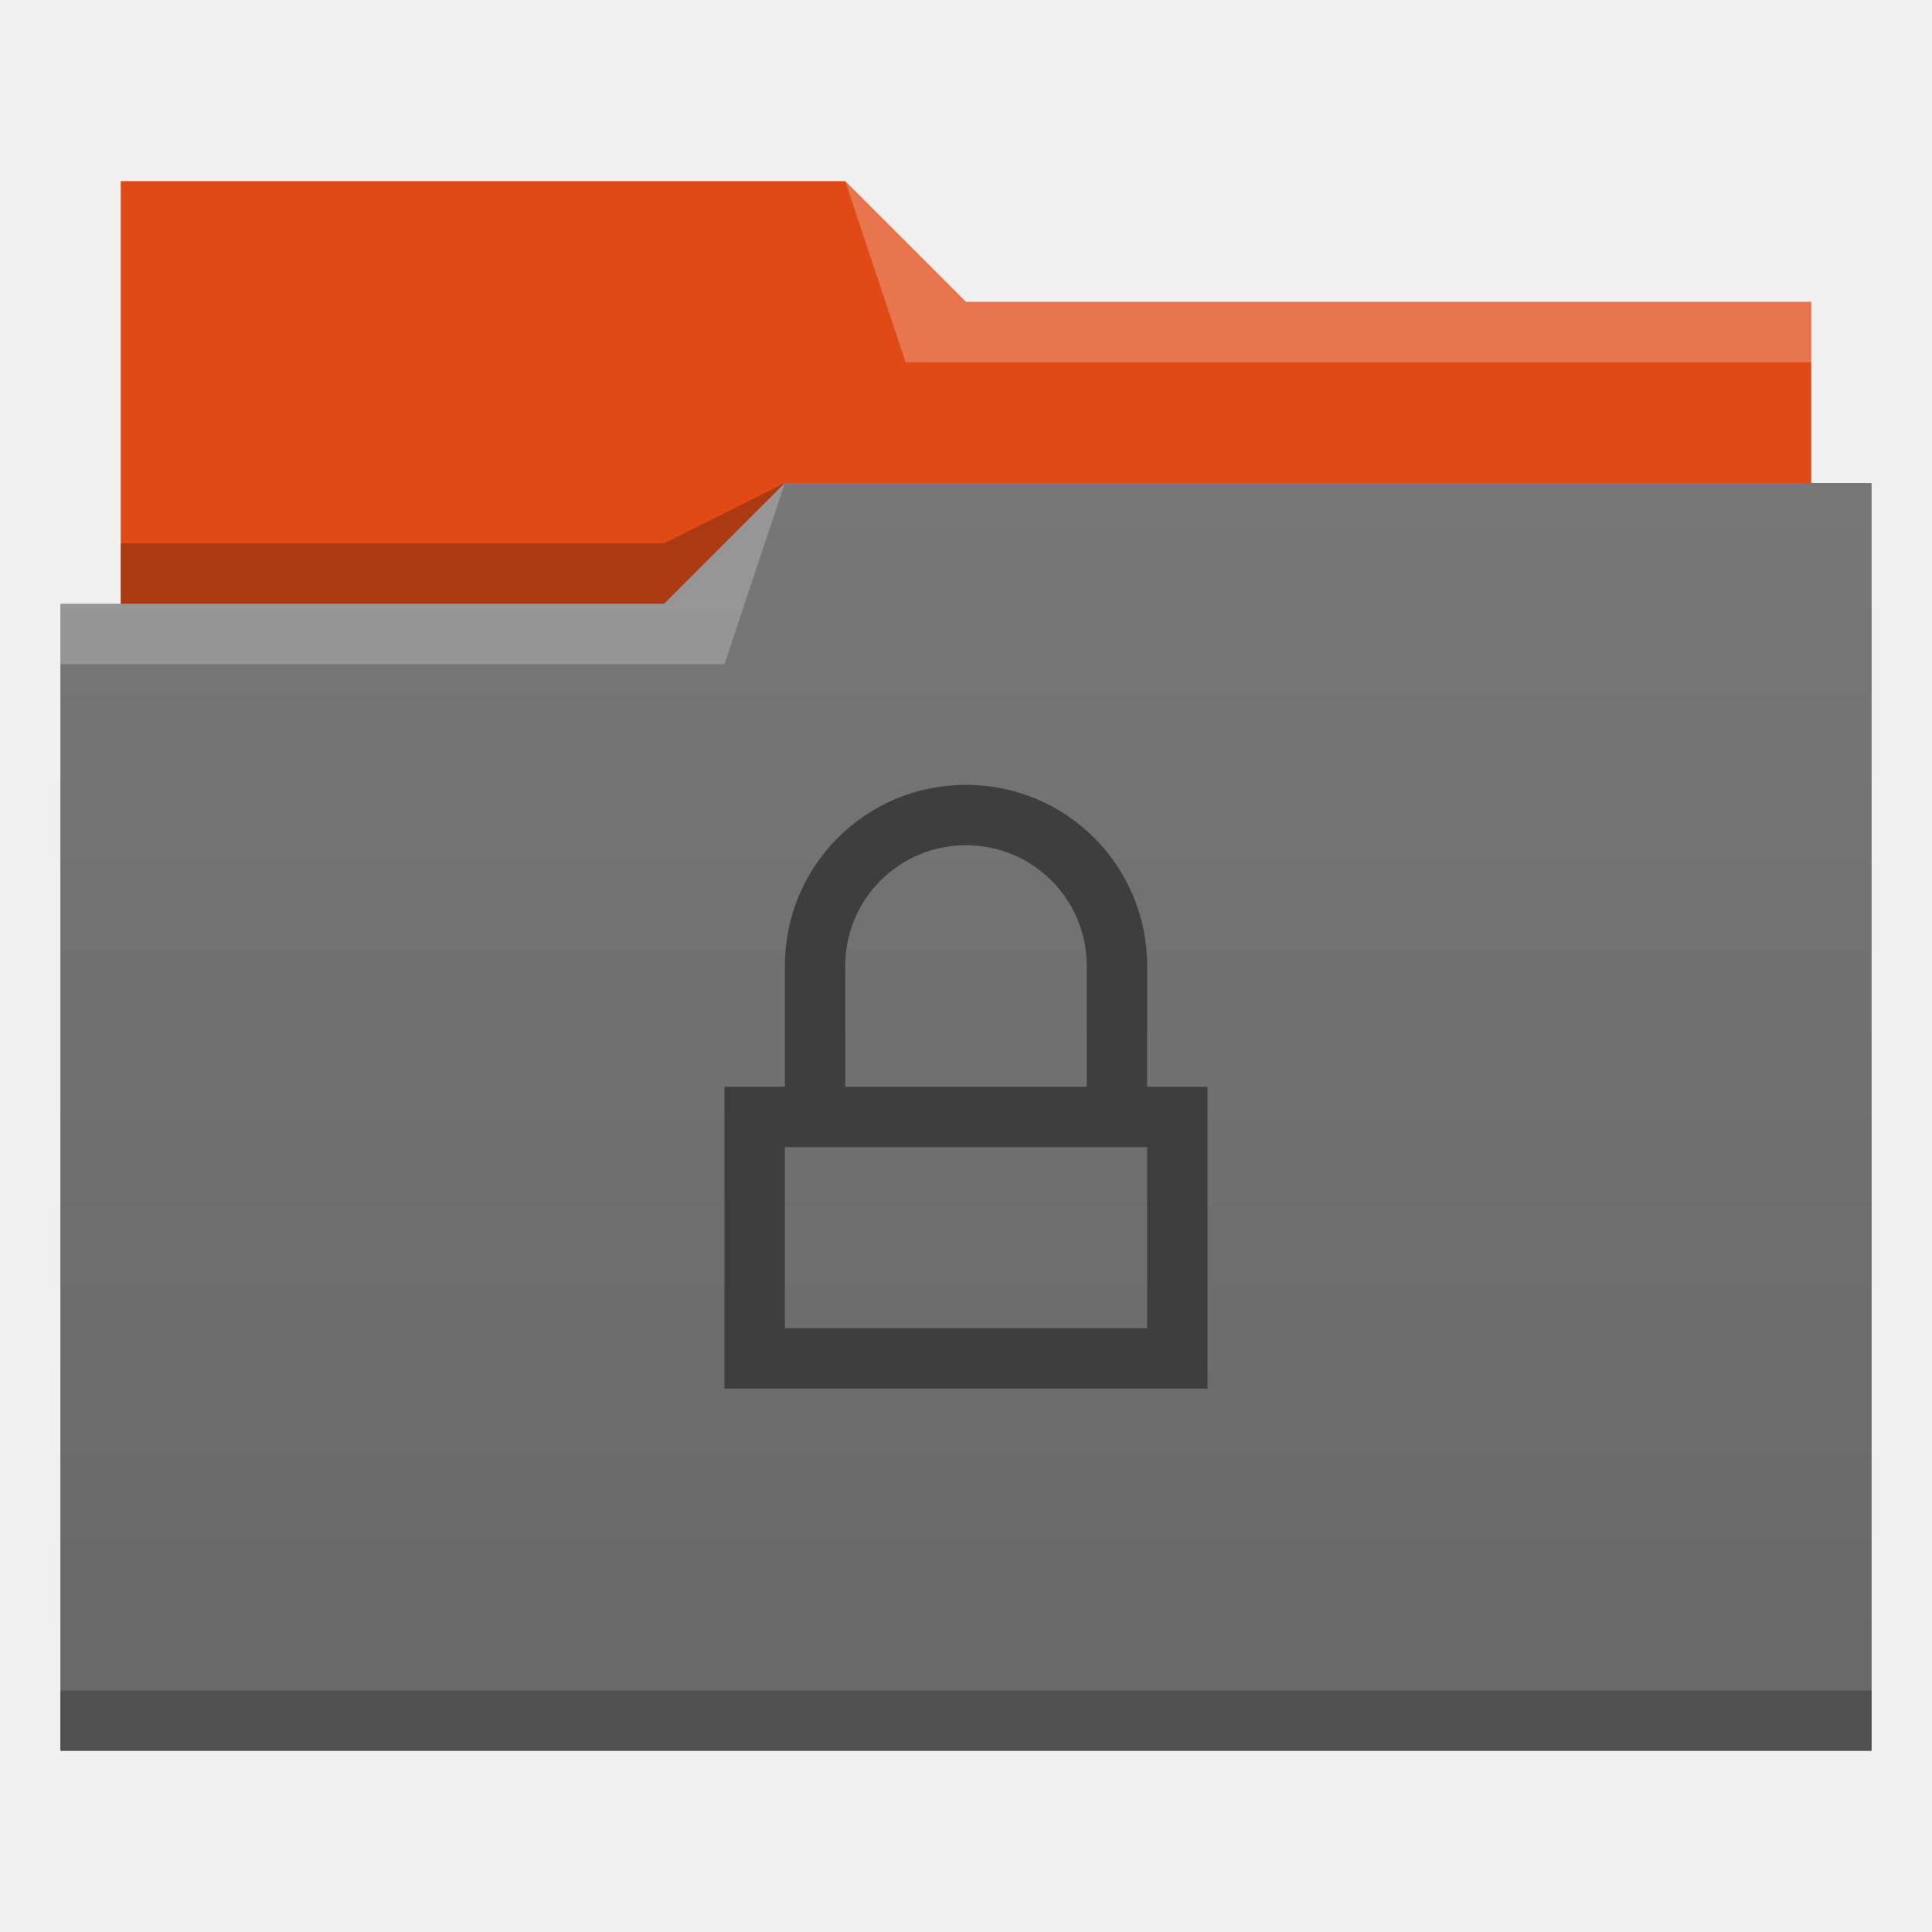
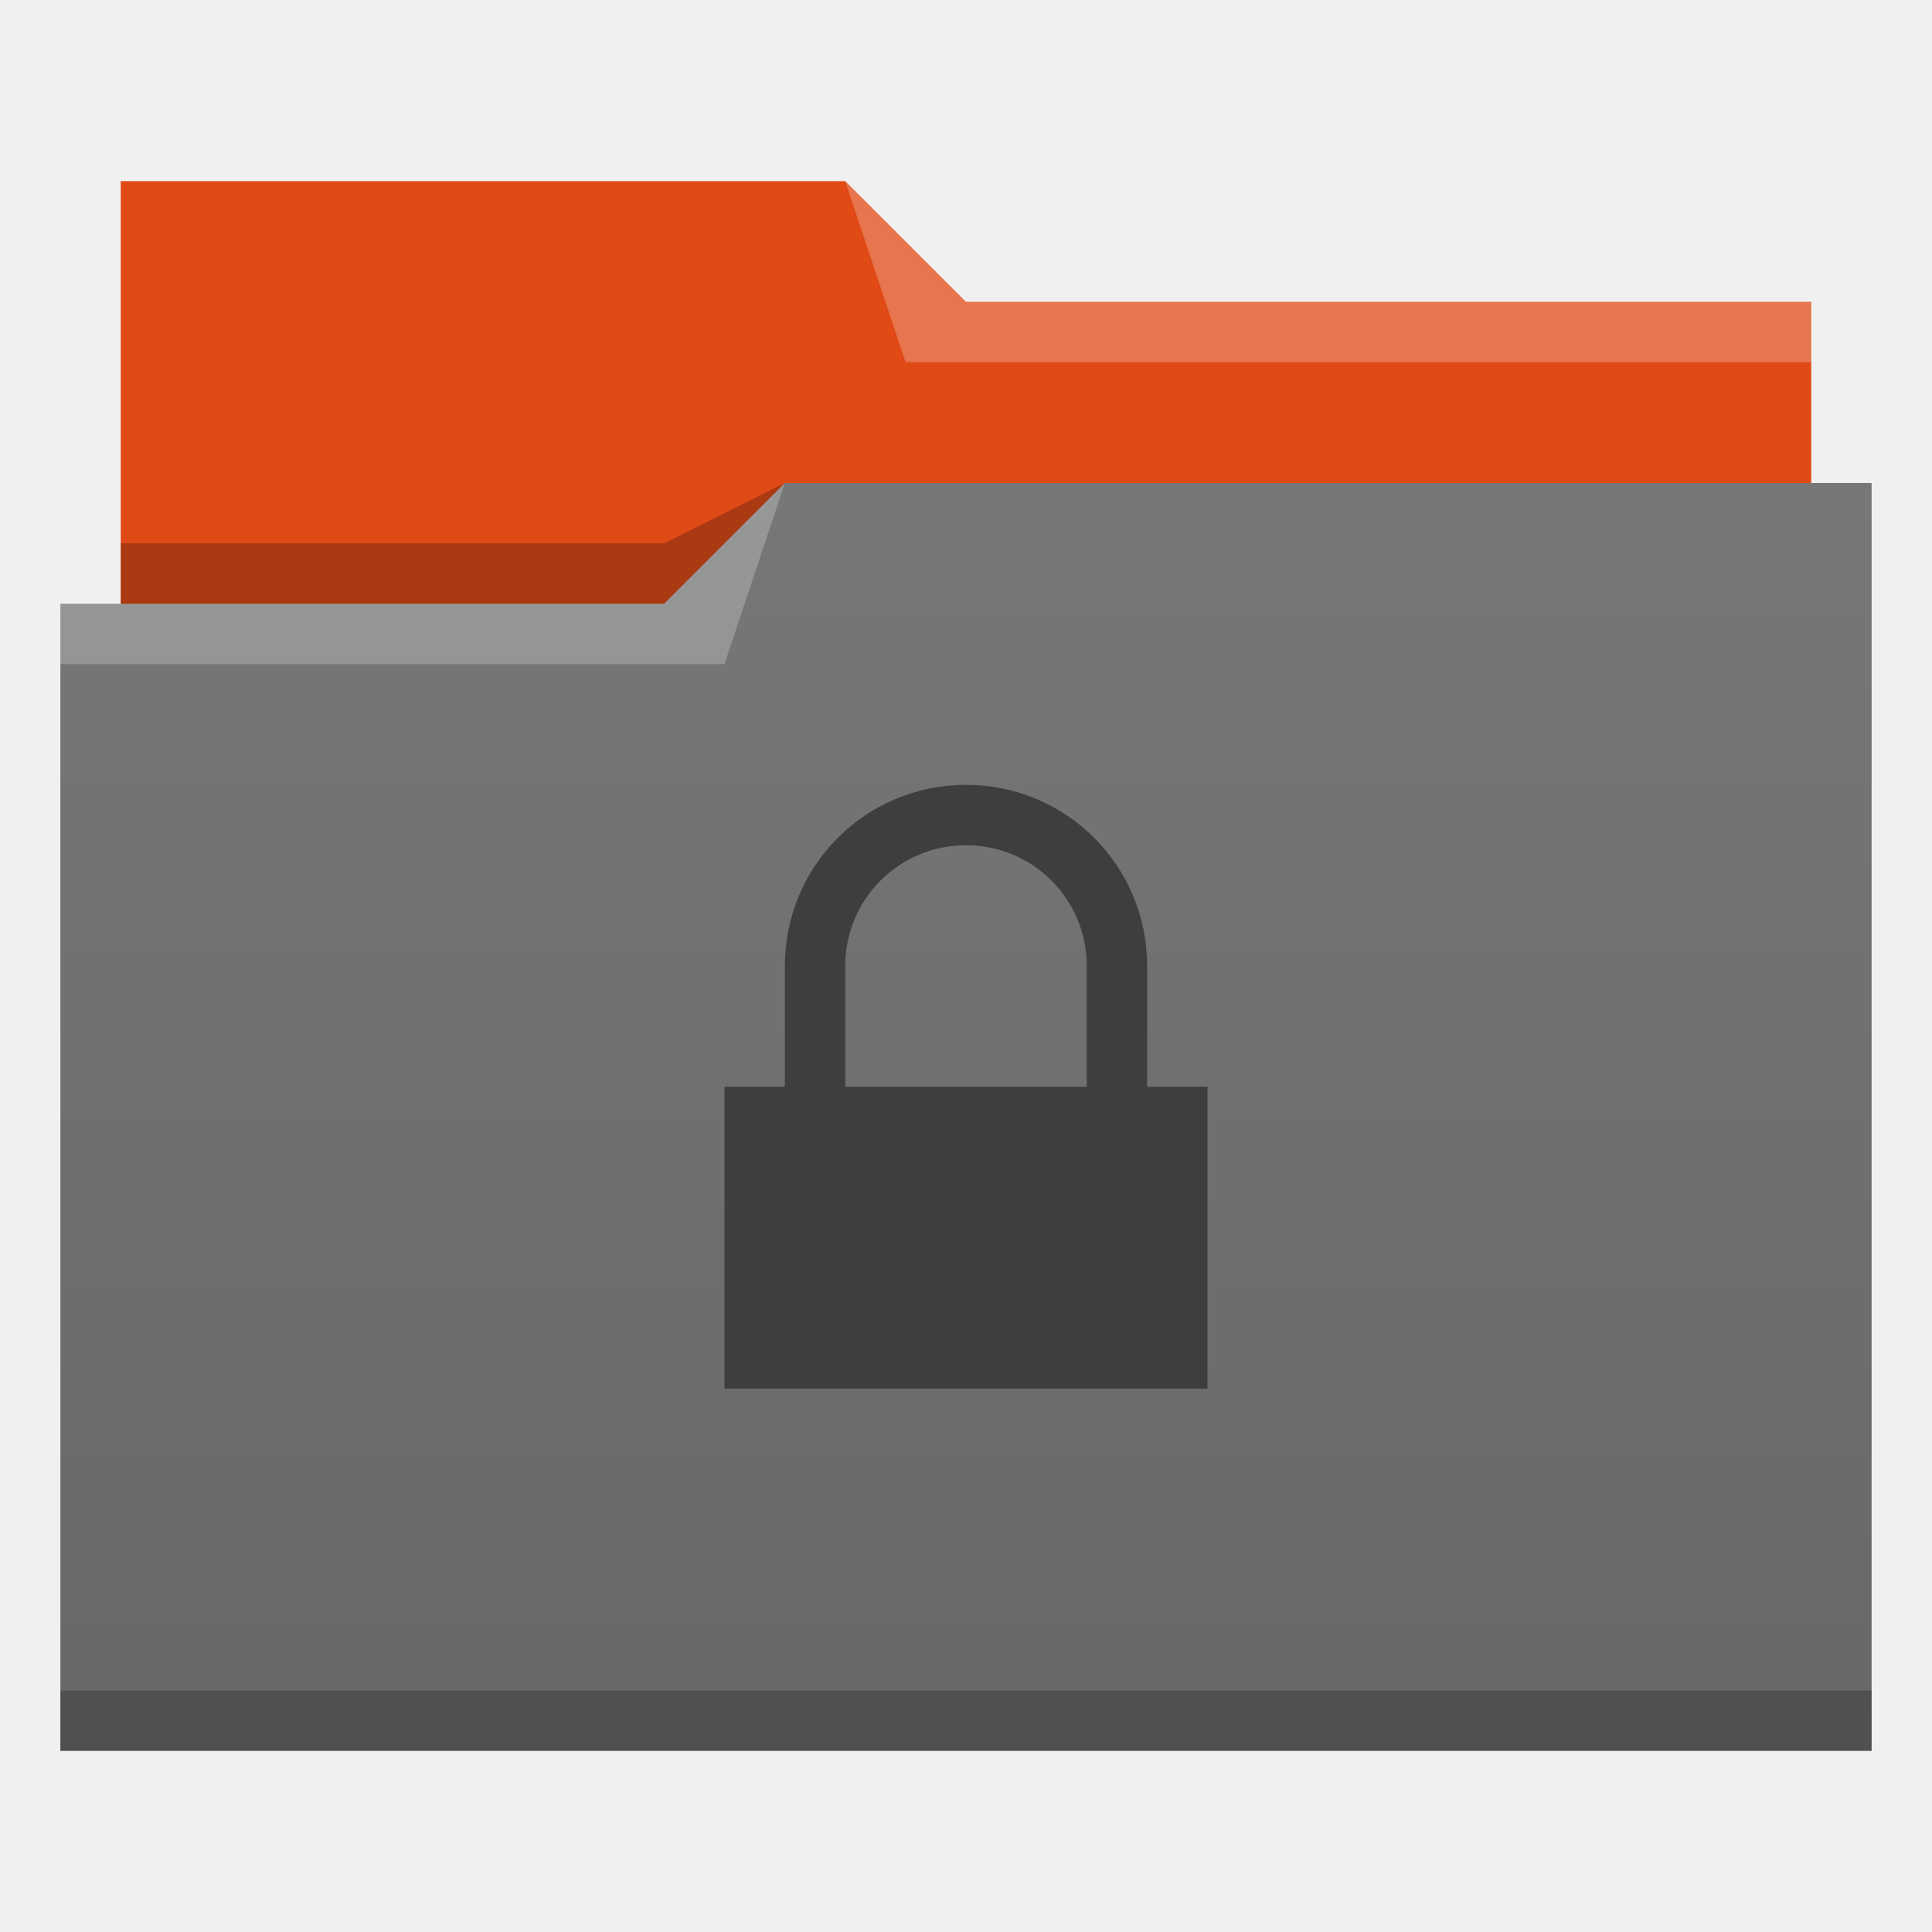
- <svg xmlns="http://www.w3.org/2000/svg" xmlns:xlink="http://www.w3.org/1999/xlink" width="32" version="1.1" height="32" viewBox="0 0 32 32">
-   <defs id="defs5455">
-     <linearGradient id="linearGradient4172-5">
-       <stop style="stop-color:#686868" id="stop4174-6" />
-       <stop offset="1" style="stop-color:#777777" id="stop4176-6" />
+ <svg xmlns="http://www.w3.org/2000/svg" version="1.1" viewBox="0 0 32 32">
+   <defs>
+     <linearGradient id="a" x2="0" y1="29" y2="8" gradientUnits="userSpaceOnUse">
+       <stop stop-color="#686868" offset="0" />
+       <stop stop-color="#777777" offset="1" />
    </linearGradient>
-     <linearGradient id="linearGradient4342" xlink:href="#linearGradient4172-5" y1="29" y2="8" gradientUnits="userSpaceOnUse" x2="0" />
  </defs>
-   <g id="layer1" transform="matrix(1 0 0 1 -384.5714 -515.798)">
-     <g id="layer1-1" transform="matrix(1 0 0 1 -0.000006 0)">
-       <path style="fill:#df4a16;fill-rule:evenodd" id="path4308" d="m 386.571,518.798 0,7 0,1 28,0 0,-6 -14,0 -2,-2 z" />
-       <path style="fill-opacity:0.235;fill-rule:evenodd" id="path4306" d="m 397.571,523.798 -2,1 -9,0 0,1 7,0 3,0 z" />
-       <path style="fill:url(#linearGradient4342)" id="rect4294" d="m 13,8 -2,2 -9,0 -1,0 0,19 11,0 1,0 18,0 0,-21 -18,0 z" transform="matrix(1 0 0 1 384.5714 515.798)" />
-       <path style="fill:#ffffff;fill-opacity:0.235;fill-rule:evenodd" id="path4304" d="m 397.571,523.798 -2,2 -10,0 0,1 11,0 z" />
-       <path style="fill:#ffffff;fill-opacity:0.235;fill-rule:evenodd" id="path4310" d="m 398.571,518.798 1,3 15,0 0,-1 -14,0 z" />
-       <rect width="30" x="385.571" y="543.798" height="1" style="fill-opacity:0.235" id="rect4292" />
+   <g transform="translate(-384.5714,-515.798)">
+     <g transform="translate(-6e-6)">
+       <path d="m386.571 518.798v8h28v-6h-14l-2-2z" fill="#df4a16" fill-rule="evenodd" />
+       <path d="m397.571 523.798-2 1h-9v1h10z" fill-opacity=".235" fill-rule="evenodd" />
+       <path transform="translate(384.5714,515.798)" d="m13 8-2 2h-10v19h30v-21z" fill="url(#a)" />
+       <g fill-opacity=".235">
+         <path d="m397.571 523.798-2 2h-10v1h11z" fill="#fff" fill-rule="evenodd" />
+         <path d="m398.571 518.798 1 3h15v-1h-14z" fill="#fff" fill-rule="evenodd" />
+         <rect x="385.571" y="543.798" width="30" height="1" />
+       </g>
    </g>
-     <path style="fill:#3e3e3e" id="rect4184" d="M 16 13 C 14.338 13 13 14.338 13 16 L 13 18 L 12 18 L 12 23 L 20 23 L 20 18 L 19 18 L 19 16 C 19 14.338 17.662 13 16 13 z M 16 14 C 17.108 14 18 14.892 18 16 L 18 18 L 14 18 L 14 16 C 14 14.892 14.892 14 16 14 z M 13 19 L 14 19 L 18 19 L 19 19 L 19 22 L 13 22 L 13 19 z " transform="matrix(1 0 0 1 384.5714 515.798)" />
+     <path transform="translate(384.5714,515.798)" d="m16 13c-1.662 0-3 1.338-3 3v2h-1v5h8v-5h-1v-2c0-1.662-1.338-3-3-3zm0 1c1.108 0 2 0.892 2 2v2h-4v-2c0-1.108 0.892-2 2-2z" fill="#3e3e3e" />
  </g>
</svg>
